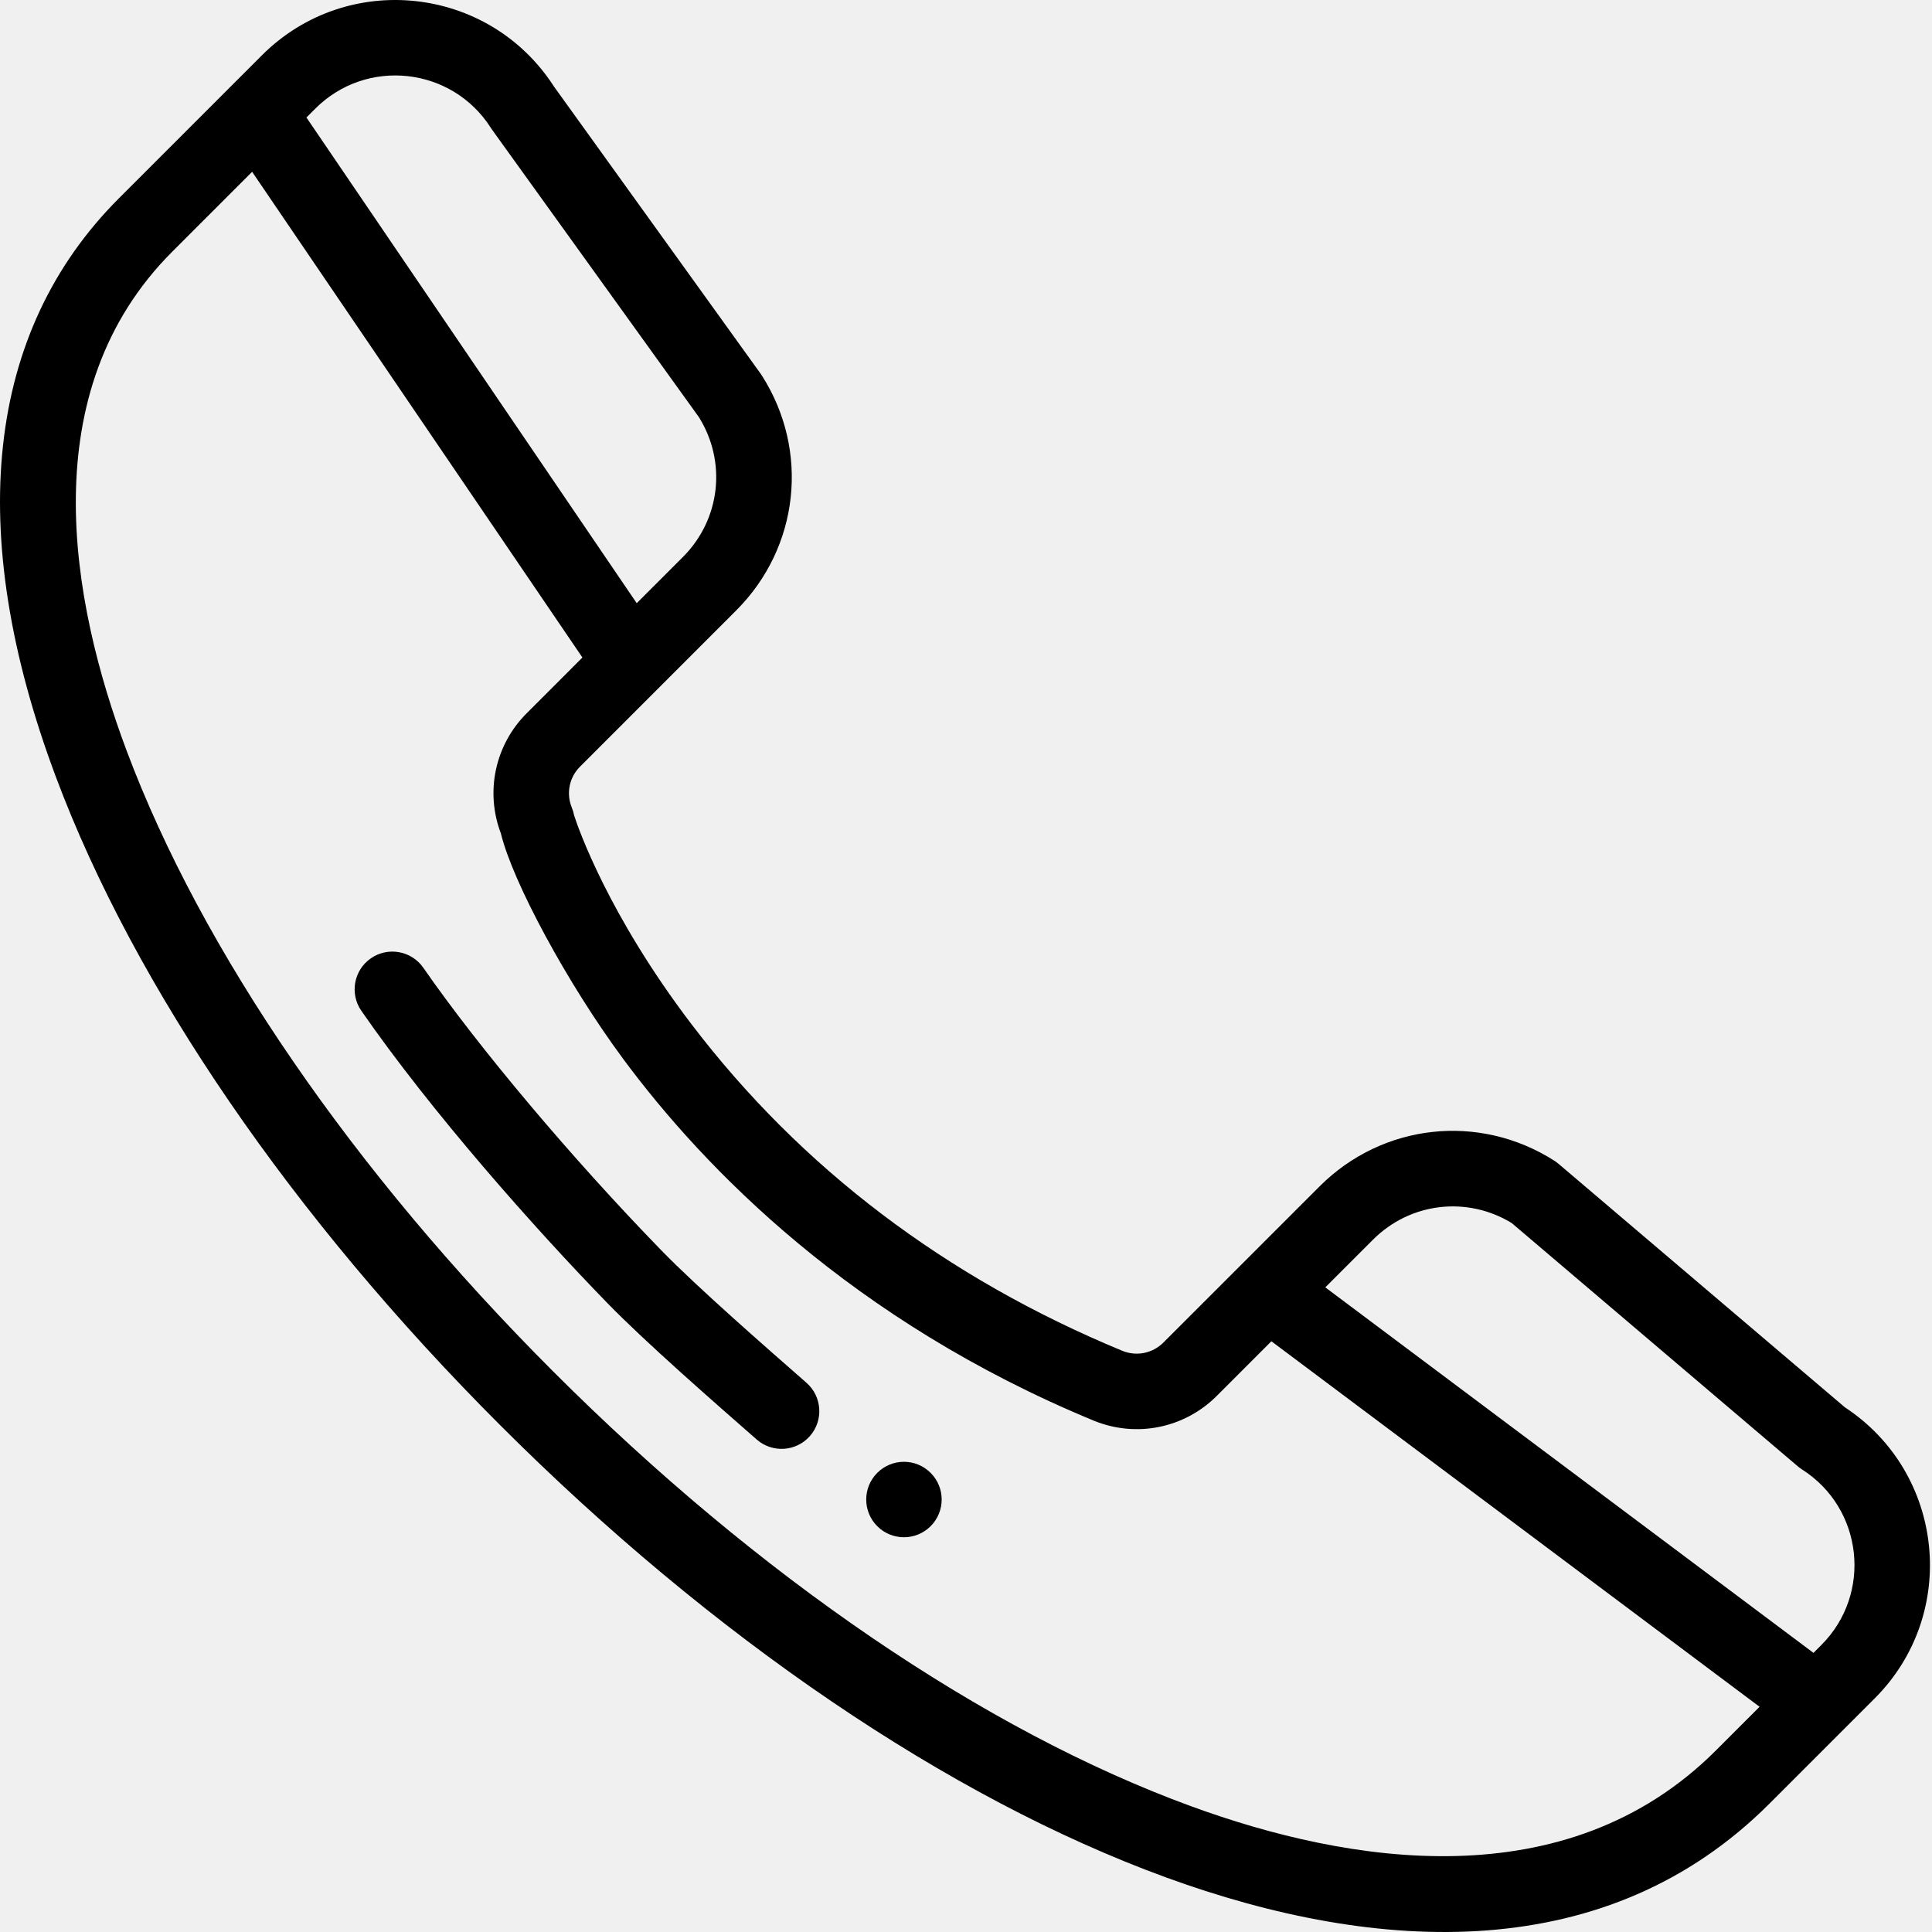
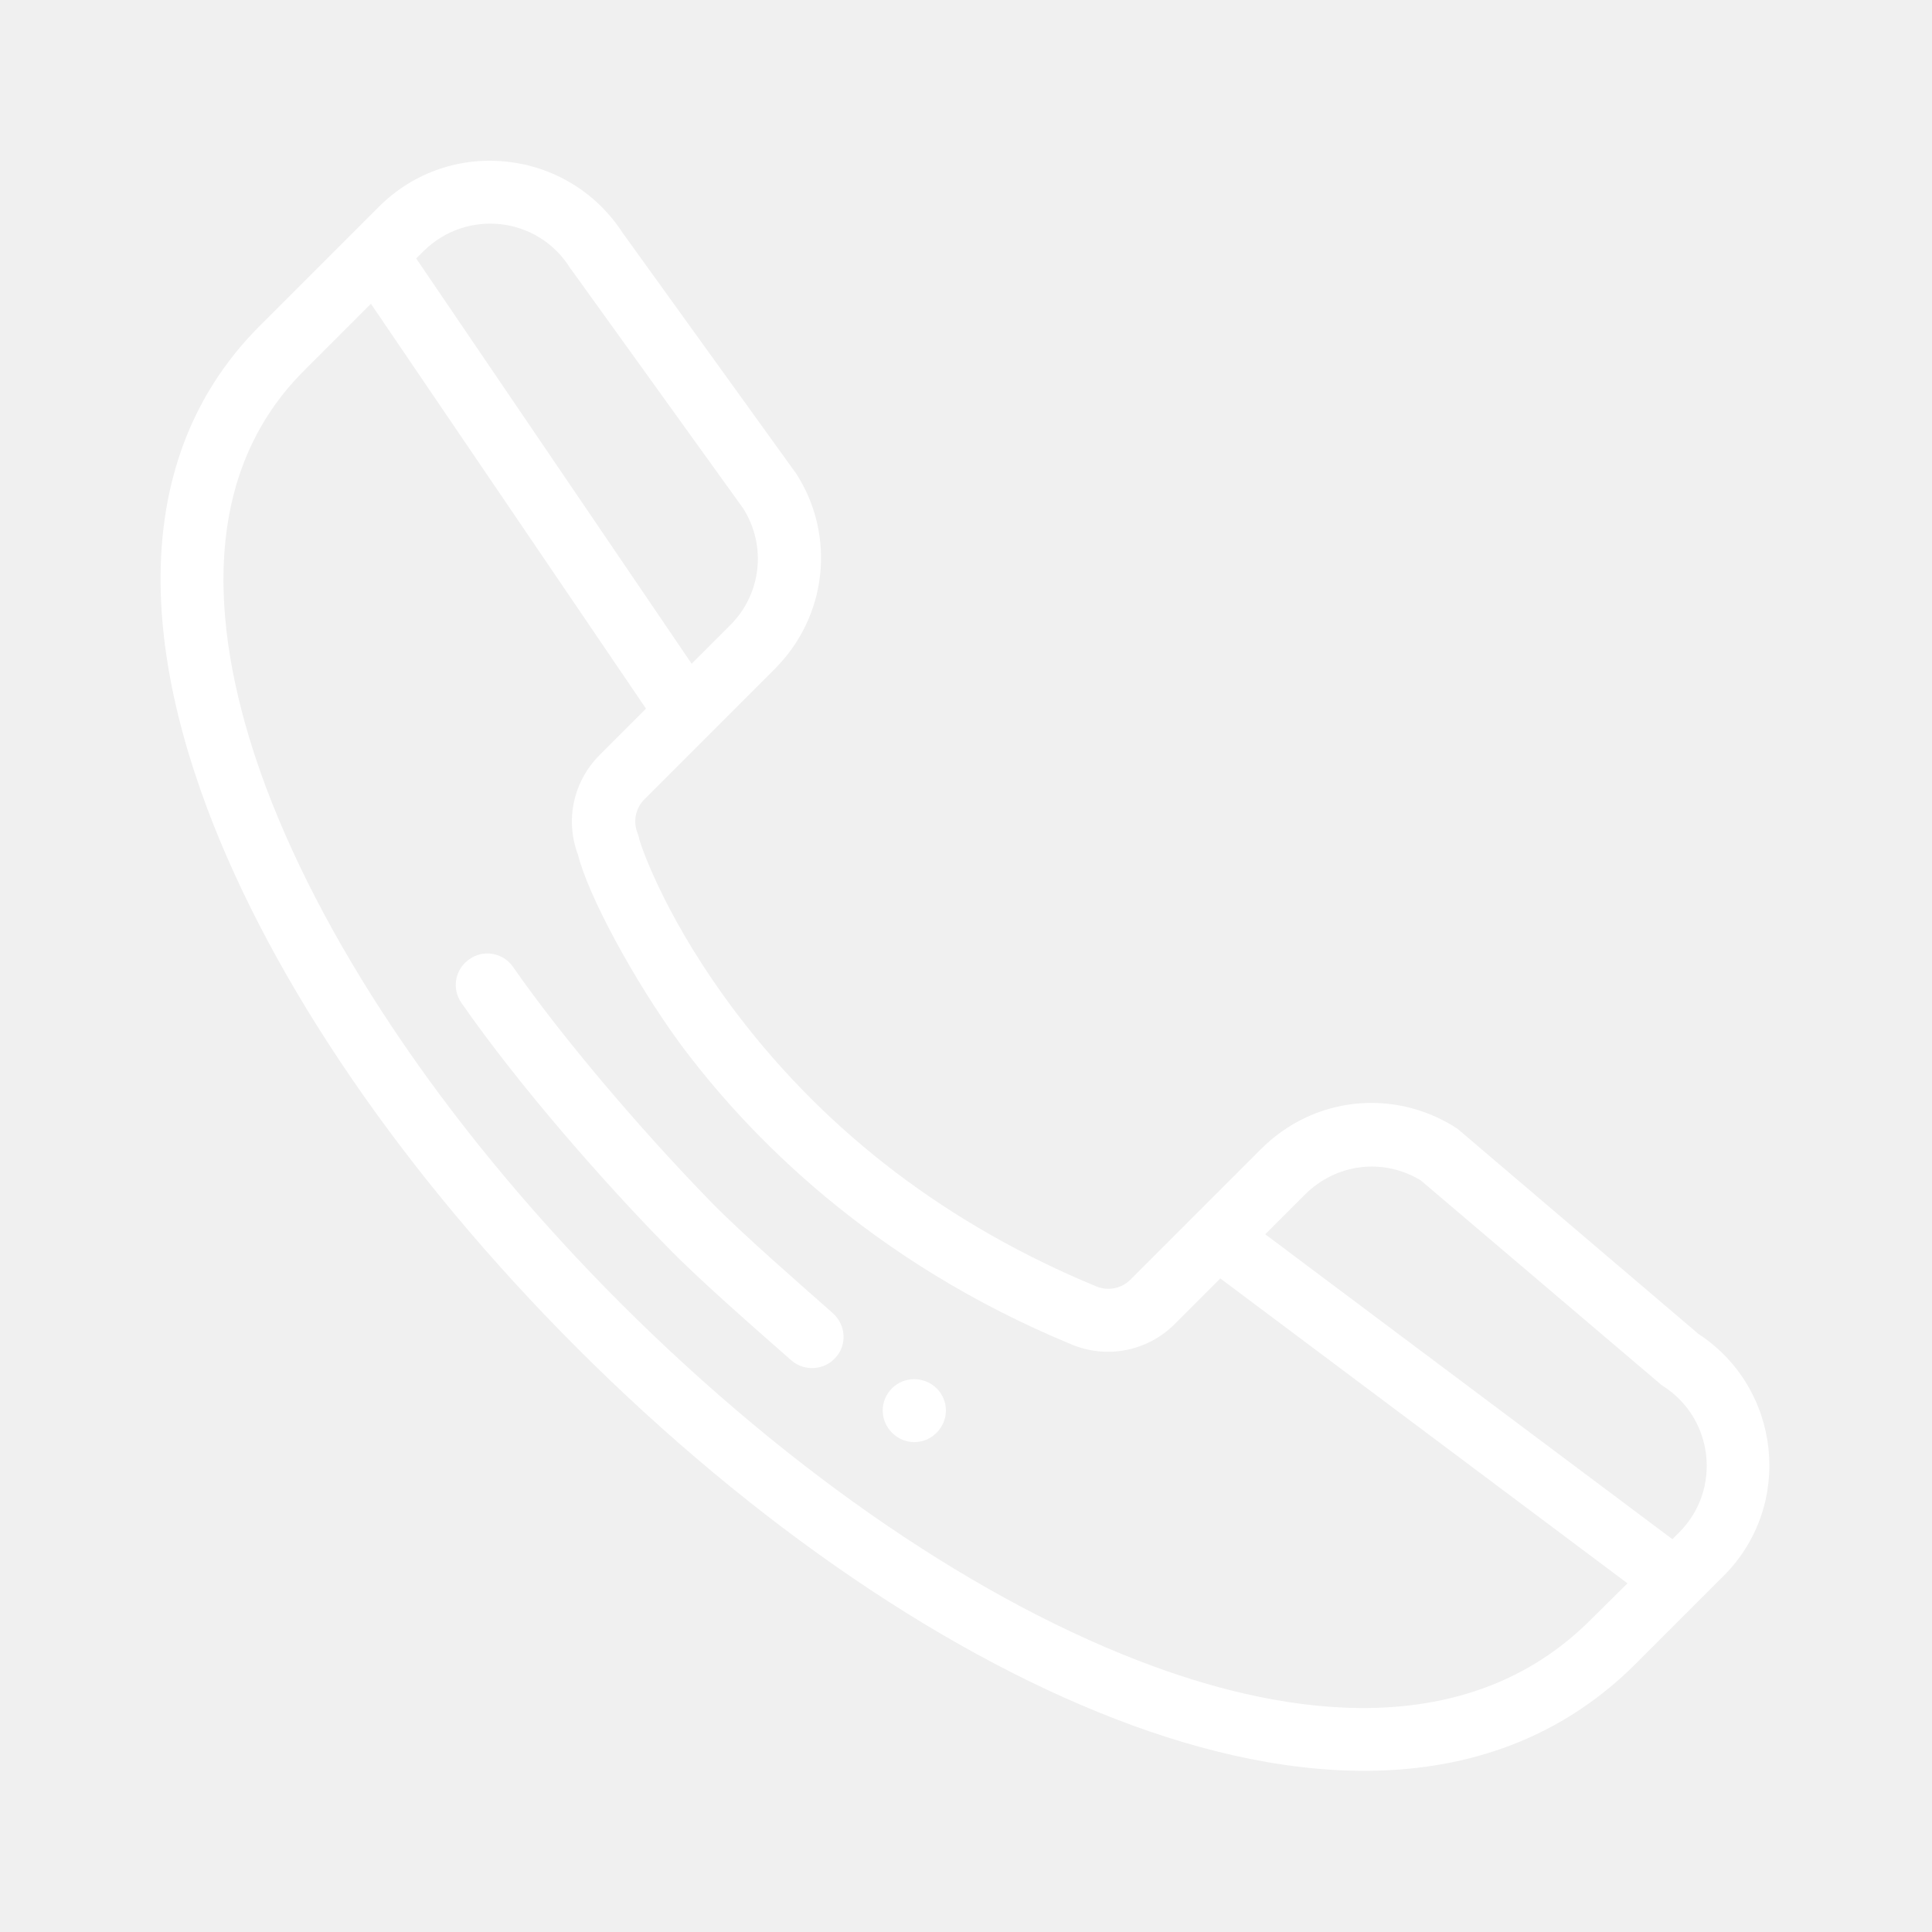
- <svg xmlns="http://www.w3.org/2000/svg" viewBox="0 0 512 512">
-   <path d="m232.484 390.324c-3.902 3.898-3.902 10.23 0 14.137 3.91 3.902 10.238 3.902 14.137 0 3.91-3.906 3.91-10.238 0-14.137-3.898-3.91-10.227-3.91-14.137 0zm0 0" />
-   <path d="m488.918 372.957-75.922-64.559c-.352-.297-.723-.57-1.109-.816-19.918-12.68-45.492-9.871-62.191 6.824l-41.395 41.391c-2.867 2.871-7.145 3.719-10.895 2.172-46.742-19.336-85.141-48.445-114.129-86.512-22.105-29.027-30.074-52.094-31.125-55.344-.125-.695-.324-1.387-.605-2.062-1.551-3.75-.703-8.02 2.172-10.887l41.391-41.402c16.699-16.699 19.504-42.273 6.824-62.191-.102-.16-.207-.316-.316-.473l-54.828-76.191c-17.25-26.762-54.824-30.805-77.375-8.258l-8.289 8.289c-.004.008-.012.016-.02.02l-29.594 29.594c-35.289 35.293-41.062 88.324-16.691 153.371 20.875 55.719 62.664 116.699 117.668 171.703 56.305 56.305 118.934 98.867 176.348 119.848 56.828 20.762 117.277 23.32 160.062-19.469l27.91-27.906c22.449-22.453 18.531-59.781-7.891-77.141zm-88.312-48.848 75.855 64.504c.348.297.719.57 1.105.816 16.203 10.316 18.656 32.973 5.098 46.527l-2.07 2.074-129.379-96.867 12.621-12.617c9.863-9.867 24.895-11.652 36.77-4.438zm-270.523-290.215c.102.16.207.32.316.473l54.805 76.164c7.445 11.918 5.723 27.133-4.234 37.09l-12.23 12.234-87.531-128.719 2.348-2.348c13.613-13.613 36.25-11.039 46.527 5.105zm185.613 444.793c-54.734-20-114.777-60.914-169.066-115.203-53.031-53.027-93.191-111.477-113.086-164.578-14.934-39.859-24.953-95.152 12.109-132.211l21.16-21.164 87.531 128.719-14.762 14.77c-8.398 8.383-11.039 20.789-6.848 31.836 3.156 12.953 17.68 39.84 32.332 59.652 21.562 29.156 60.699 69.465 124.695 95.941 11.246 4.652 24.07 2.098 32.68-6.508l14.488-14.492 129.379 96.867-11.551 11.547c-39.73 39.734-97.551 29.992-139.062 14.824zm0 0" />
-   <path d="m213.719 366.449c-10.562-9.262-28.832-25.191-38.453-35.09-23.594-24.246-48.348-53.637-63.066-74.871-3.145-4.539-9.375-5.672-13.914-2.523-4.539 3.145-5.668 9.375-2.523 13.914 18.562 26.781 45.836 57.555 65.168 77.422 10.156 10.453 28.582 26.523 39.602 36.184 4.145 3.633 10.461 3.234 14.113-.926 3.641-4.148 3.227-10.469-.926-14.109zm0 0" />
+ <svg xmlns="http://www.w3.org/2000/svg" version="1.1" id="Calque_1" x="0px" y="0px" viewBox="0 0 512 512" style="enable-background:new 0 0 512 512;" xml:space="preserve">
+   <style type="text/css">
+ 	.st0{fill:#FFFFFF;}
+ </style>
+   <path class="st0" d="M236.4,367.9c-3.3,3.3-3.3,8.5,0,11.8c3.3,3.3,8.5,3.3,11.8,0c3.3-3.3,3.3-8.5,0-11.8  C244.9,364.7,239.6,364.7,236.4,367.9z" />
+   <path class="st0" d="M450.1,353.5l-63.3-53.9c-0.3-0.3-0.6-0.5-0.9-0.7c-16.6-10.6-37.9-8.3-51.8,5.7l-34.5,34.5  c-2.4,2.4-5.9,3.1-9.1,1.8c-38.9-16.1-70.9-40.3-95.1-72.1c-18.4-24.2-25.1-43.4-25.9-46.1c-0.1-0.6-0.3-1.2-0.5-1.8  c-1.3-3.2-0.6-6.7,1.8-9.1l34.5-34.5c13.9-13.9,16.3-35.3,5.7-51.8c-0.1-0.2-0.2-0.3-0.3-0.4L165,61.7  c-14.5-22.3-45.8-25.7-64.6-6.9l-6.9,6.9l0,0L68.8,86.4C39.4,115.8,34.6,160,54.9,214.2c17.4,46.4,52.3,97.3,98.1,143.1  c46.9,46.9,99.1,82.4,147,99.9c47.3,17.3,97.8,19.4,133.5-16.3l23.3-23.3C475.4,399,472.1,367.9,450.1,353.5z M376.5,312.8  l63.3,53.8c0.3,0.3,0.6,0.5,0.9,0.7c13.5,8.6,15.6,27.5,4.3,38.8l-1.8,1.8l-107.9-80.8l10.5-10.5  C354.1,308.3,366.6,306.8,376.5,312.8z M151,70.9c0.1,0.2,0.2,0.3,0.3,0.4l45.7,63.5c6.2,9.9,4.8,22.6-3.5,30.9l-10.2,10.2  l-73-107.4l1.9-1.9C123.6,55.3,142.4,57.3,151,70.9z M305.7,441.6c-45.6-16.7-95.7-50.8-141-96c-44.2-44.2-77.7-92.9-94.3-137.2  c-12.4-33.3-20.8-79.3,10.2-110.2l17.7-17.7l72.9,107.3l-12.3,12.3c-7,7-9.2,17.3-5.7,26.5c2.7,10.8,14.8,33.2,26.9,49.8  c18,24.3,50.6,57.9,103.9,79.9c9.3,3.9,20.1,1.8,27.3-5.4l12.1-12.1l107.9,80.8l-9.7,9.6C388.5,462.4,340.3,454.3,305.7,441.6z" />
+   <path class="st0" d="M220.7,348c-8.8-7.8-24-21-32.1-29.3c-19.7-20.2-40.3-44.7-52.6-62.4c-2.6-3.8-7.8-4.8-11.6-2.1  c-3.8,2.6-4.8,7.8-2.1,11.6c15.5,22.3,38.2,48,54.4,64.5c8.5,8.8,23.8,22.1,33,30.2c3.4,3,8.8,2.7,11.8-0.8  C224.5,356.4,224.2,351.1,220.7,348z" />
</svg>
